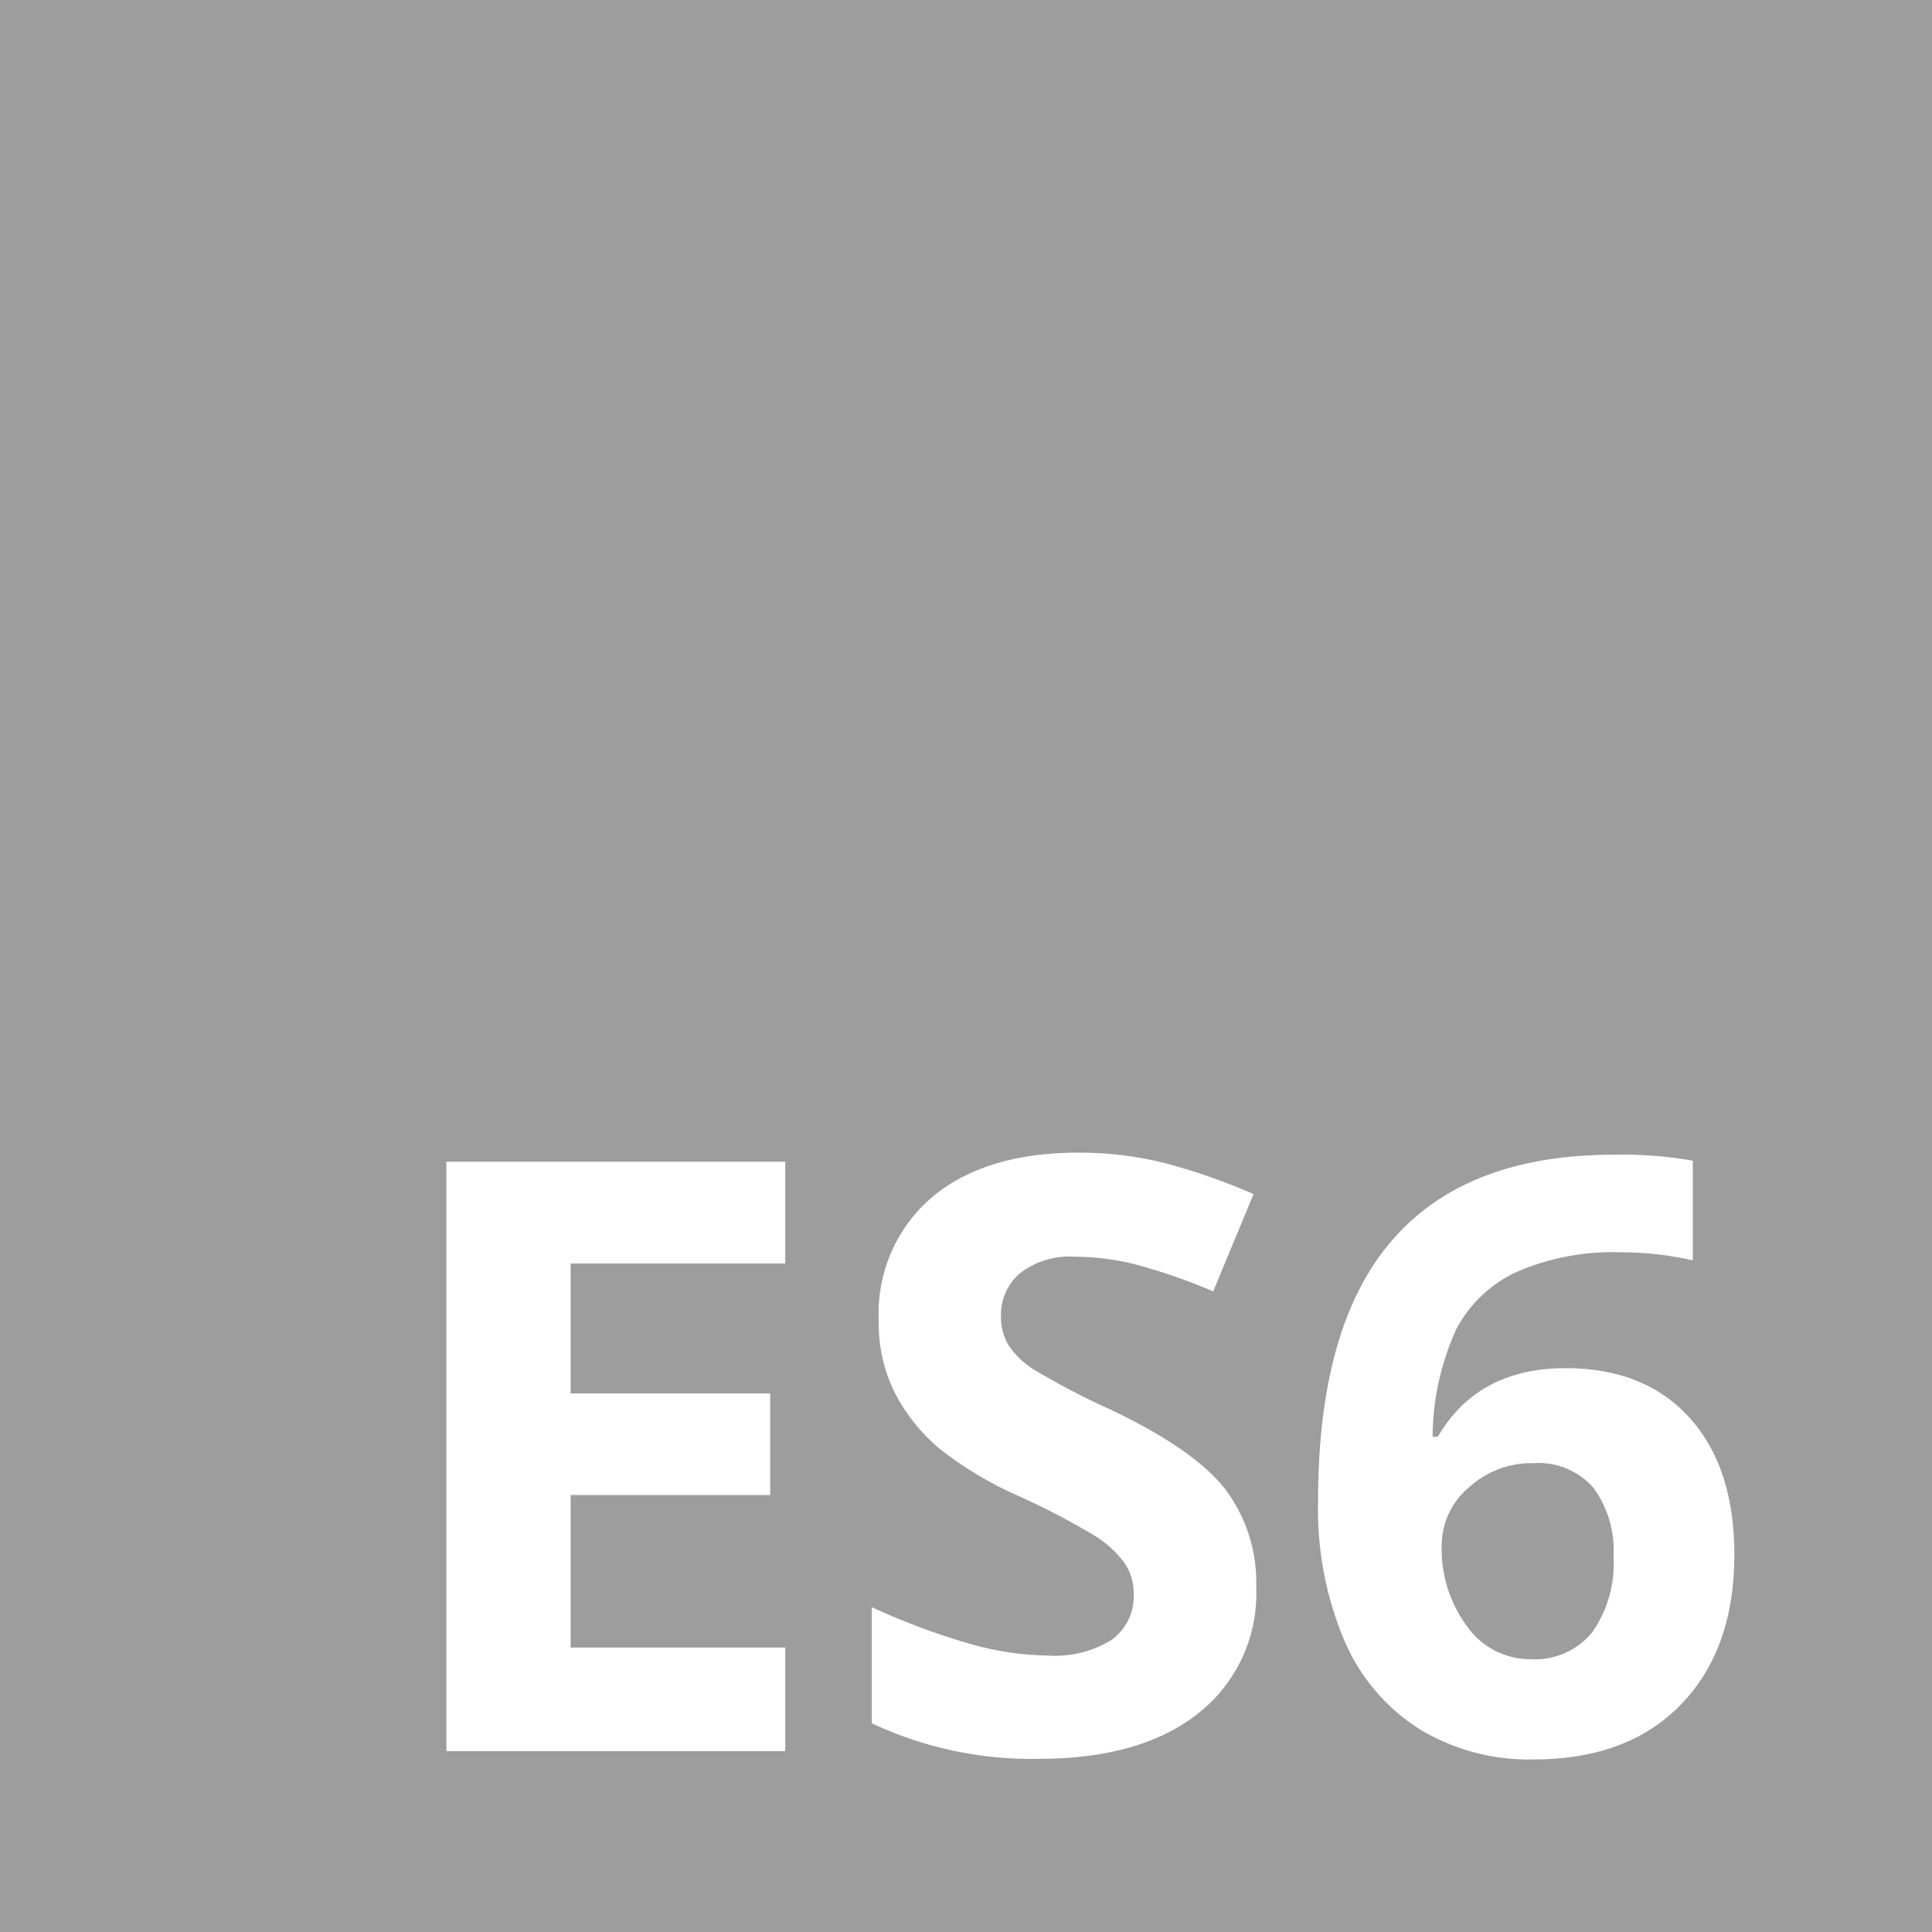
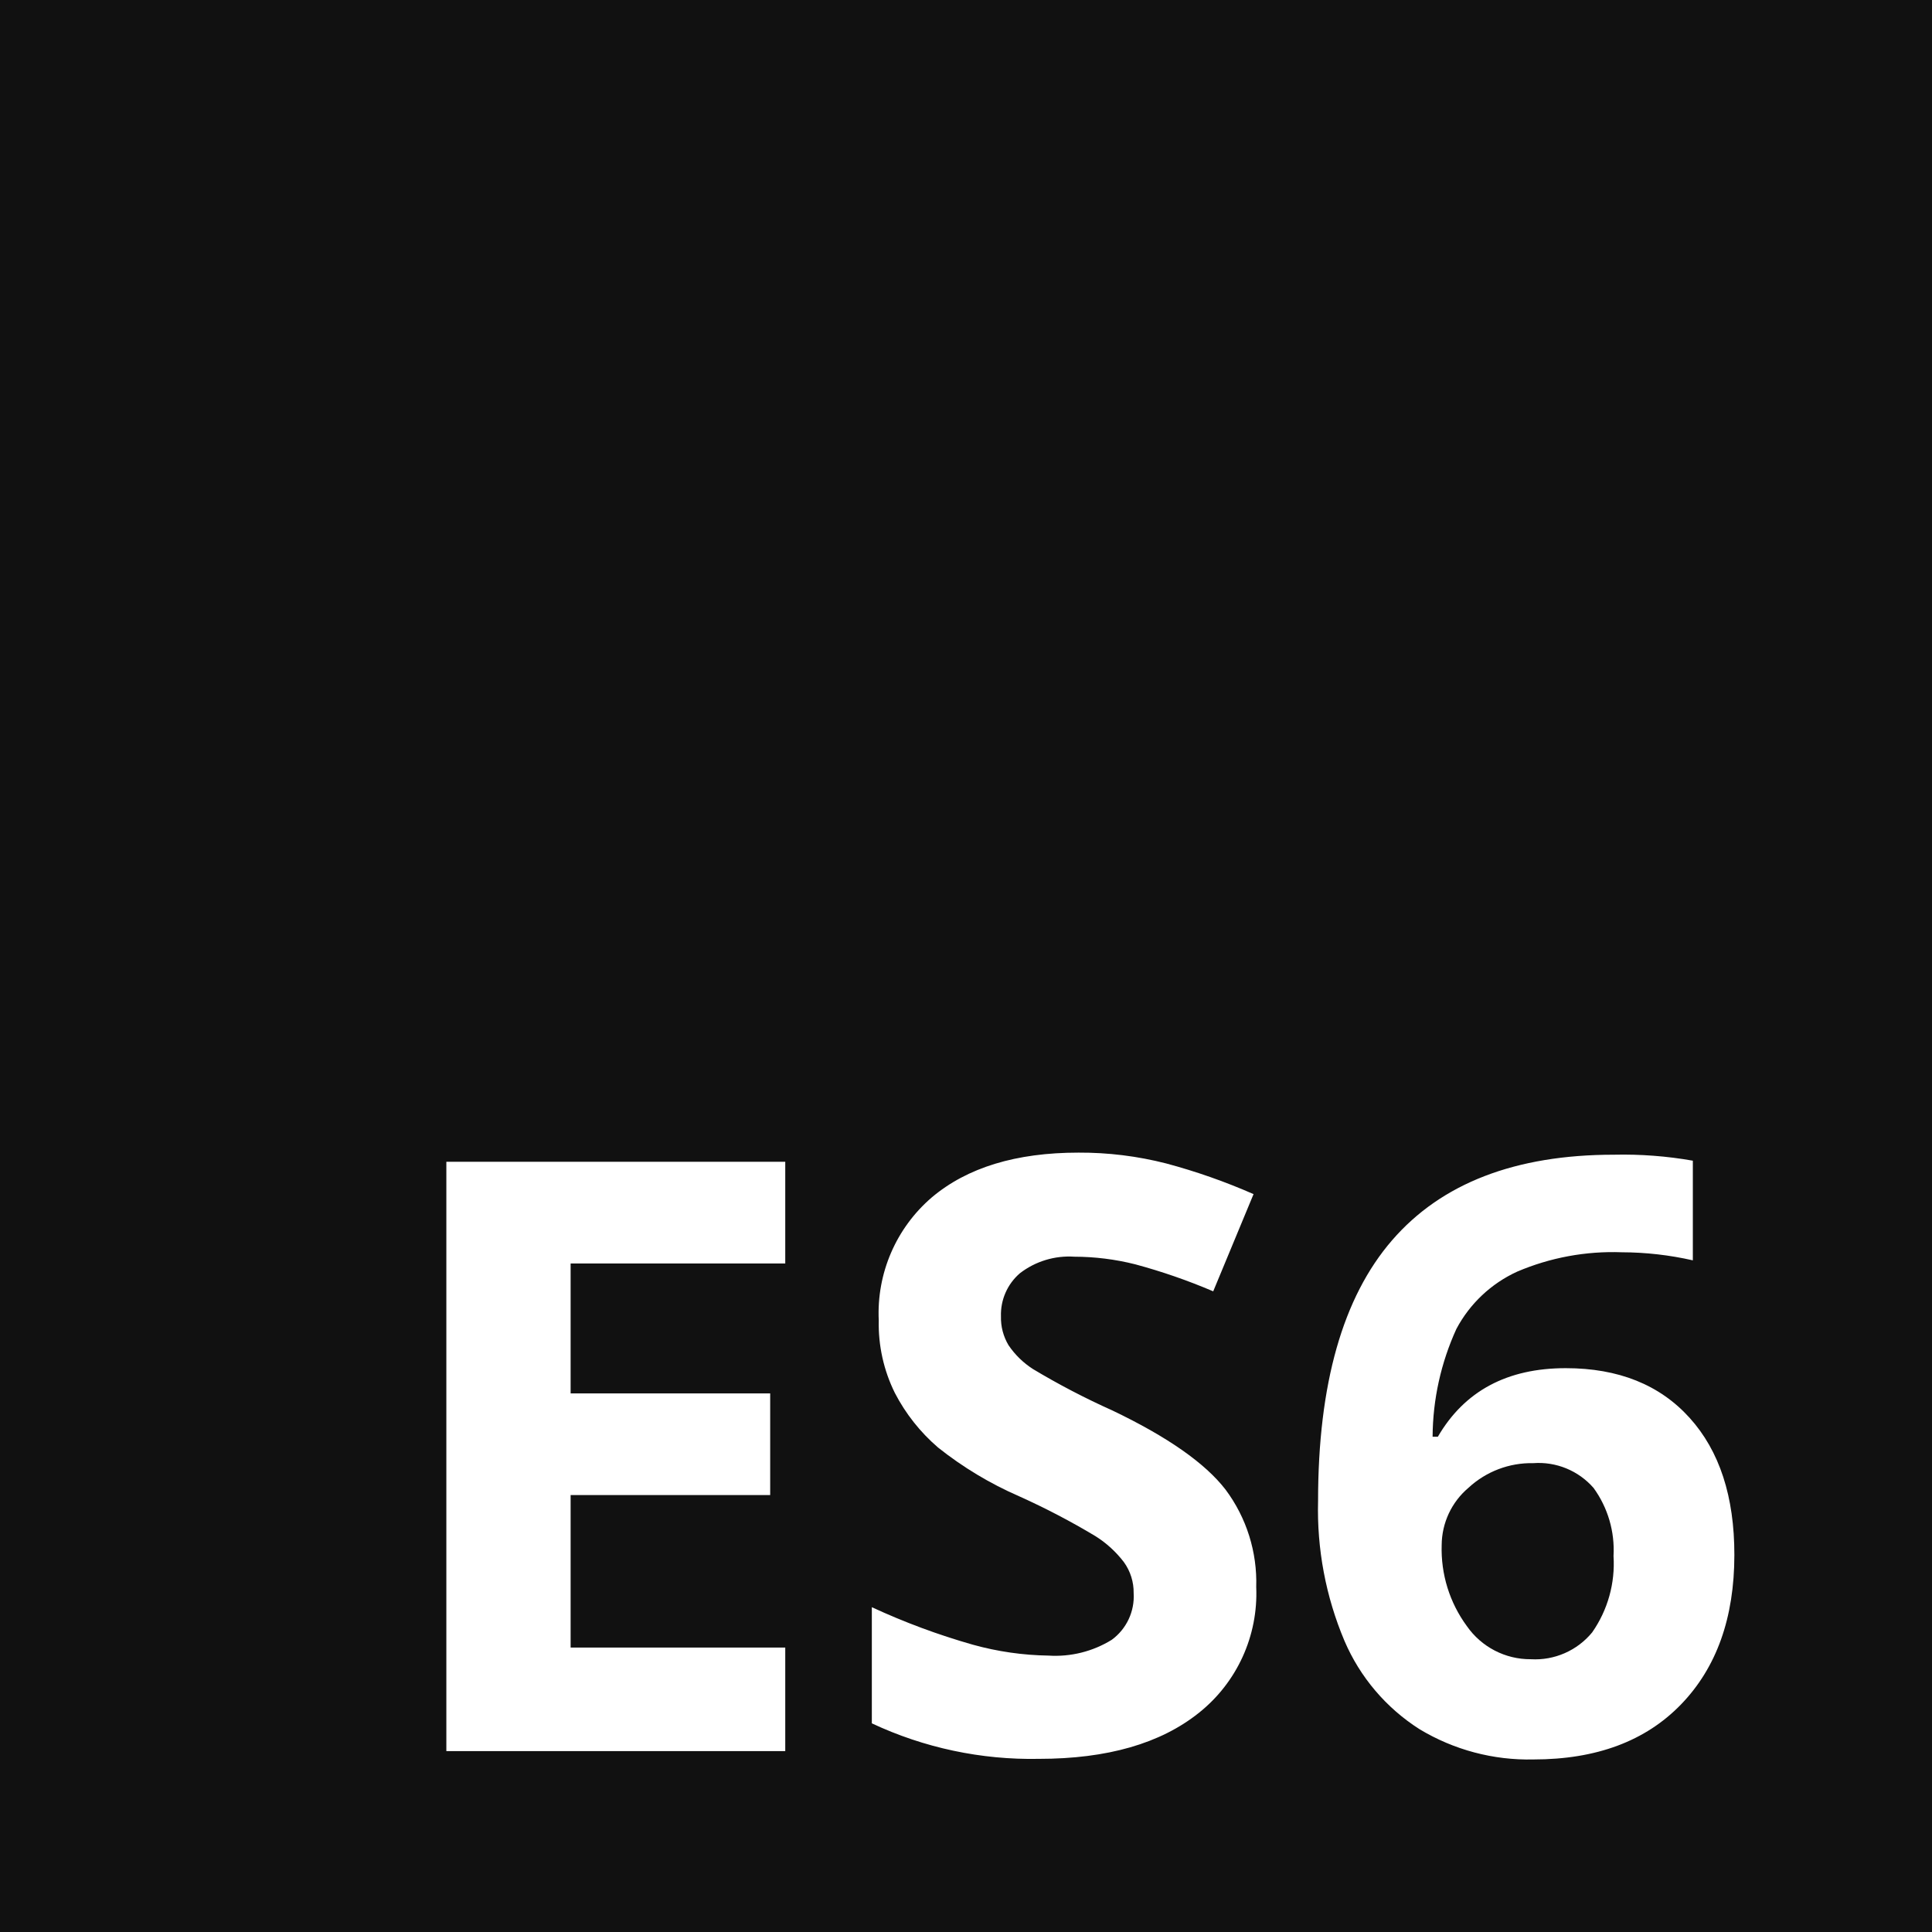
<svg xmlns="http://www.w3.org/2000/svg" viewBox="0 0 1272 1272">
  <defs>
-     <style>.cls-1{fill:#9d9d9d;}</style>
+     <style>.cls-1{fill:#111111;}</style>
  </defs>
  <g id="Capa_2" data-name="Capa 2">
    <g id="Capa_1-2" data-name="Capa 1">
      <path class="cls-1" d="M1049.19,979.65a47.94,47.94,0,0,0-39.71-16.33,60.89,60.89,0,0,0-42.64,16.2,49.75,49.75,0,0,0-17.66,37.72,85.5,85.5,0,0,0,16.6,53.39,50.87,50.87,0,0,0,42.1,21.78h0a48.58,48.58,0,0,0,40.37-17.66,78.92,78.92,0,0,0,14.07-50.33A69.51,69.51,0,0,0,1049.19,979.65Z" />
      <path class="cls-1" d="M0,0V1272H1272V0ZM517,831.85H375.69v85.54H507.08v66.93H375.69v100.41H517v68.17H293.87v-388H517Zm272.3,295.88Q751.46,1158,684,1158a247.41,247.41,0,0,1-110-23.38v-76.47a453,453,0,0,0,66.53,24.7,197,197,0,0,0,49.81,7.17,70.66,70.66,0,0,0,41.56-10.36,35.41,35.41,0,0,0,14.48-30.81,34,34,0,0,0-6.38-20.31,71.24,71.24,0,0,0-18.72-17.13A482.2,482.2,0,0,0,671,985.13,238.31,238.31,0,0,1,617.57,953a120.47,120.47,0,0,1-28.38-35.85,102.36,102.36,0,0,1-10.63-47.81,100.38,100.38,0,0,1,34.93-81q34.92-29.47,96.56-29.47A228.31,228.31,0,0,1,767.82,766a400,400,0,0,1,57.5,20.19l-26.56,64a386.92,386.92,0,0,0-51.4-17.8,165.78,165.78,0,0,0-40-5,53,53,0,0,0-35.86,10.89,35.93,35.93,0,0,0-12.48,28.42,35.15,35.15,0,0,0,5,19,55.71,55.71,0,0,0,16.08,15.67,495.09,495.09,0,0,0,52.19,27.22q54.43,26,74.63,52.19a101.86,101.86,0,0,1,20.16,64.12A100.35,100.35,0,0,1,789.3,1127.73Zm317.49-5.6q-35.05,36.27-97.2,36.27a139,139,0,0,1-75-19.93,129.3,129.3,0,0,1-49.42-58.16,221.62,221.62,0,0,1-17.37-92.16h0q0-115.29,48.74-171.59t146-56.32a265.24,265.24,0,0,1,52,3.94v65.61a213.19,213.19,0,0,0-46.75-5.31,160.42,160.42,0,0,0-68.92,12.75,85.67,85.67,0,0,0-40,37.71,173.28,173.28,0,0,0-15.67,71h3.45q26.31-45.17,84.21-45.16,52,0,81.54,32.68t29.48,90.31Q1141.85,1085.86,1106.79,1122.13Z" />
    </g>
  </g>
</svg>
